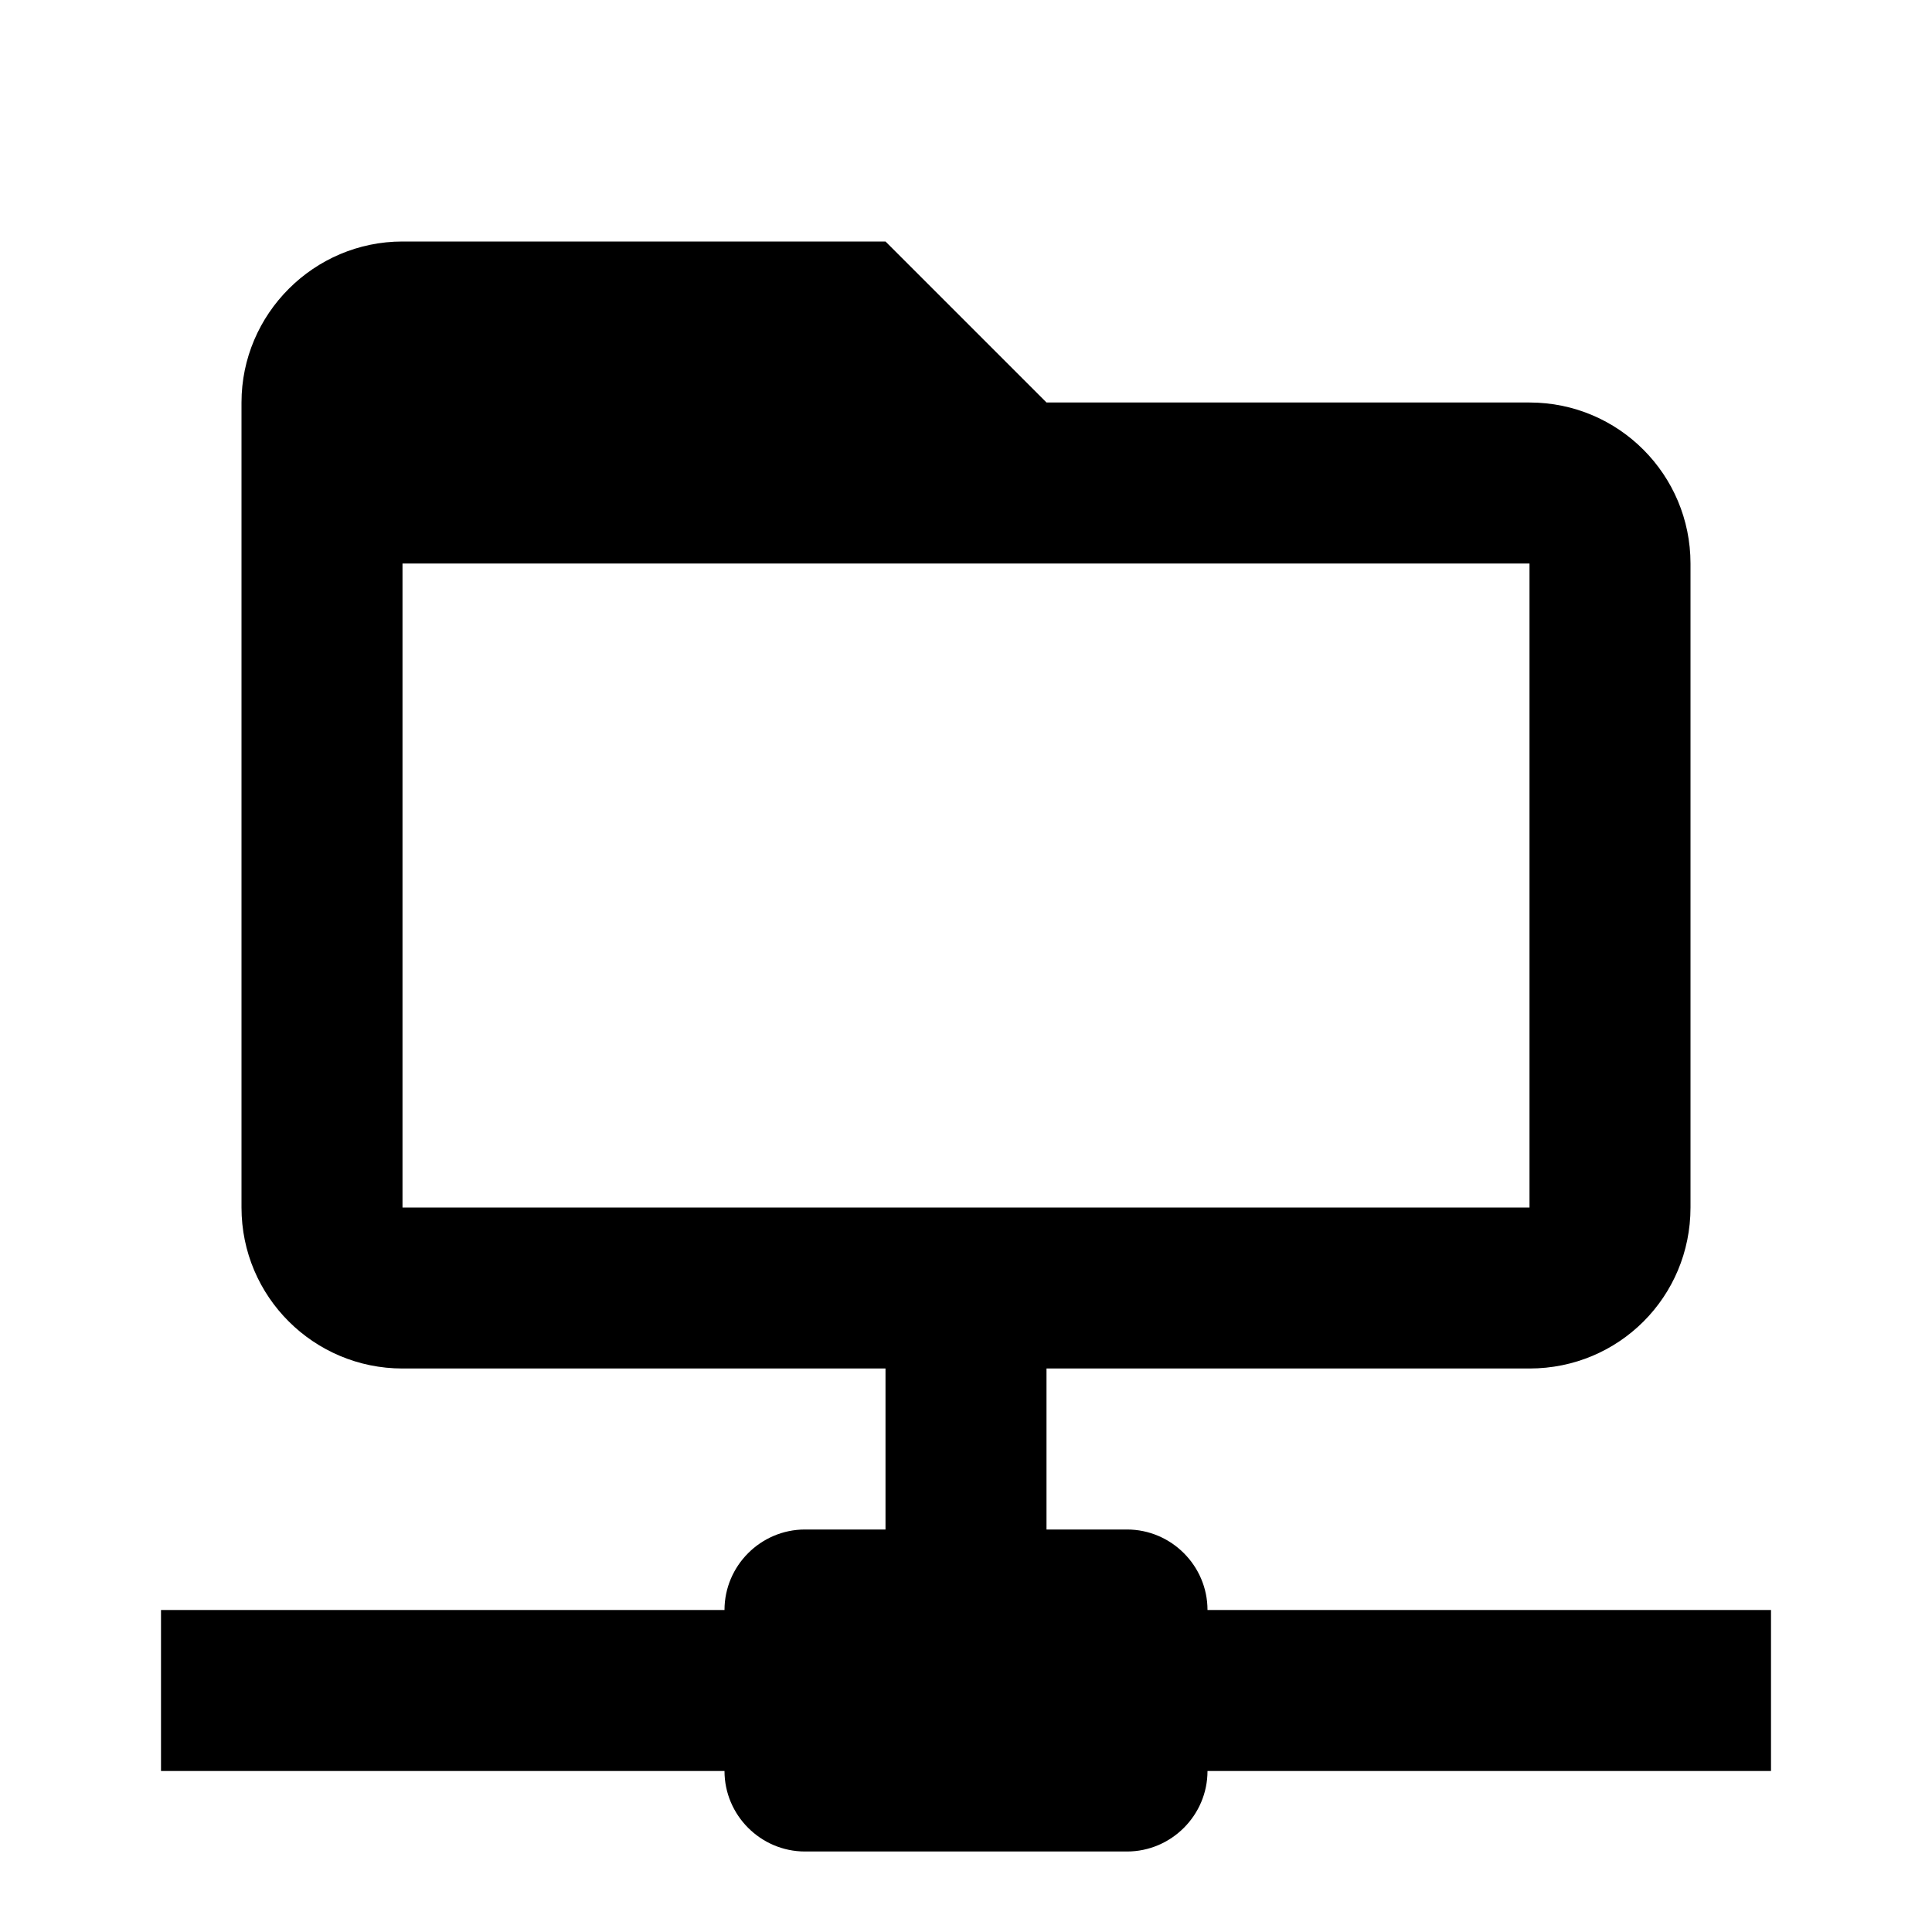
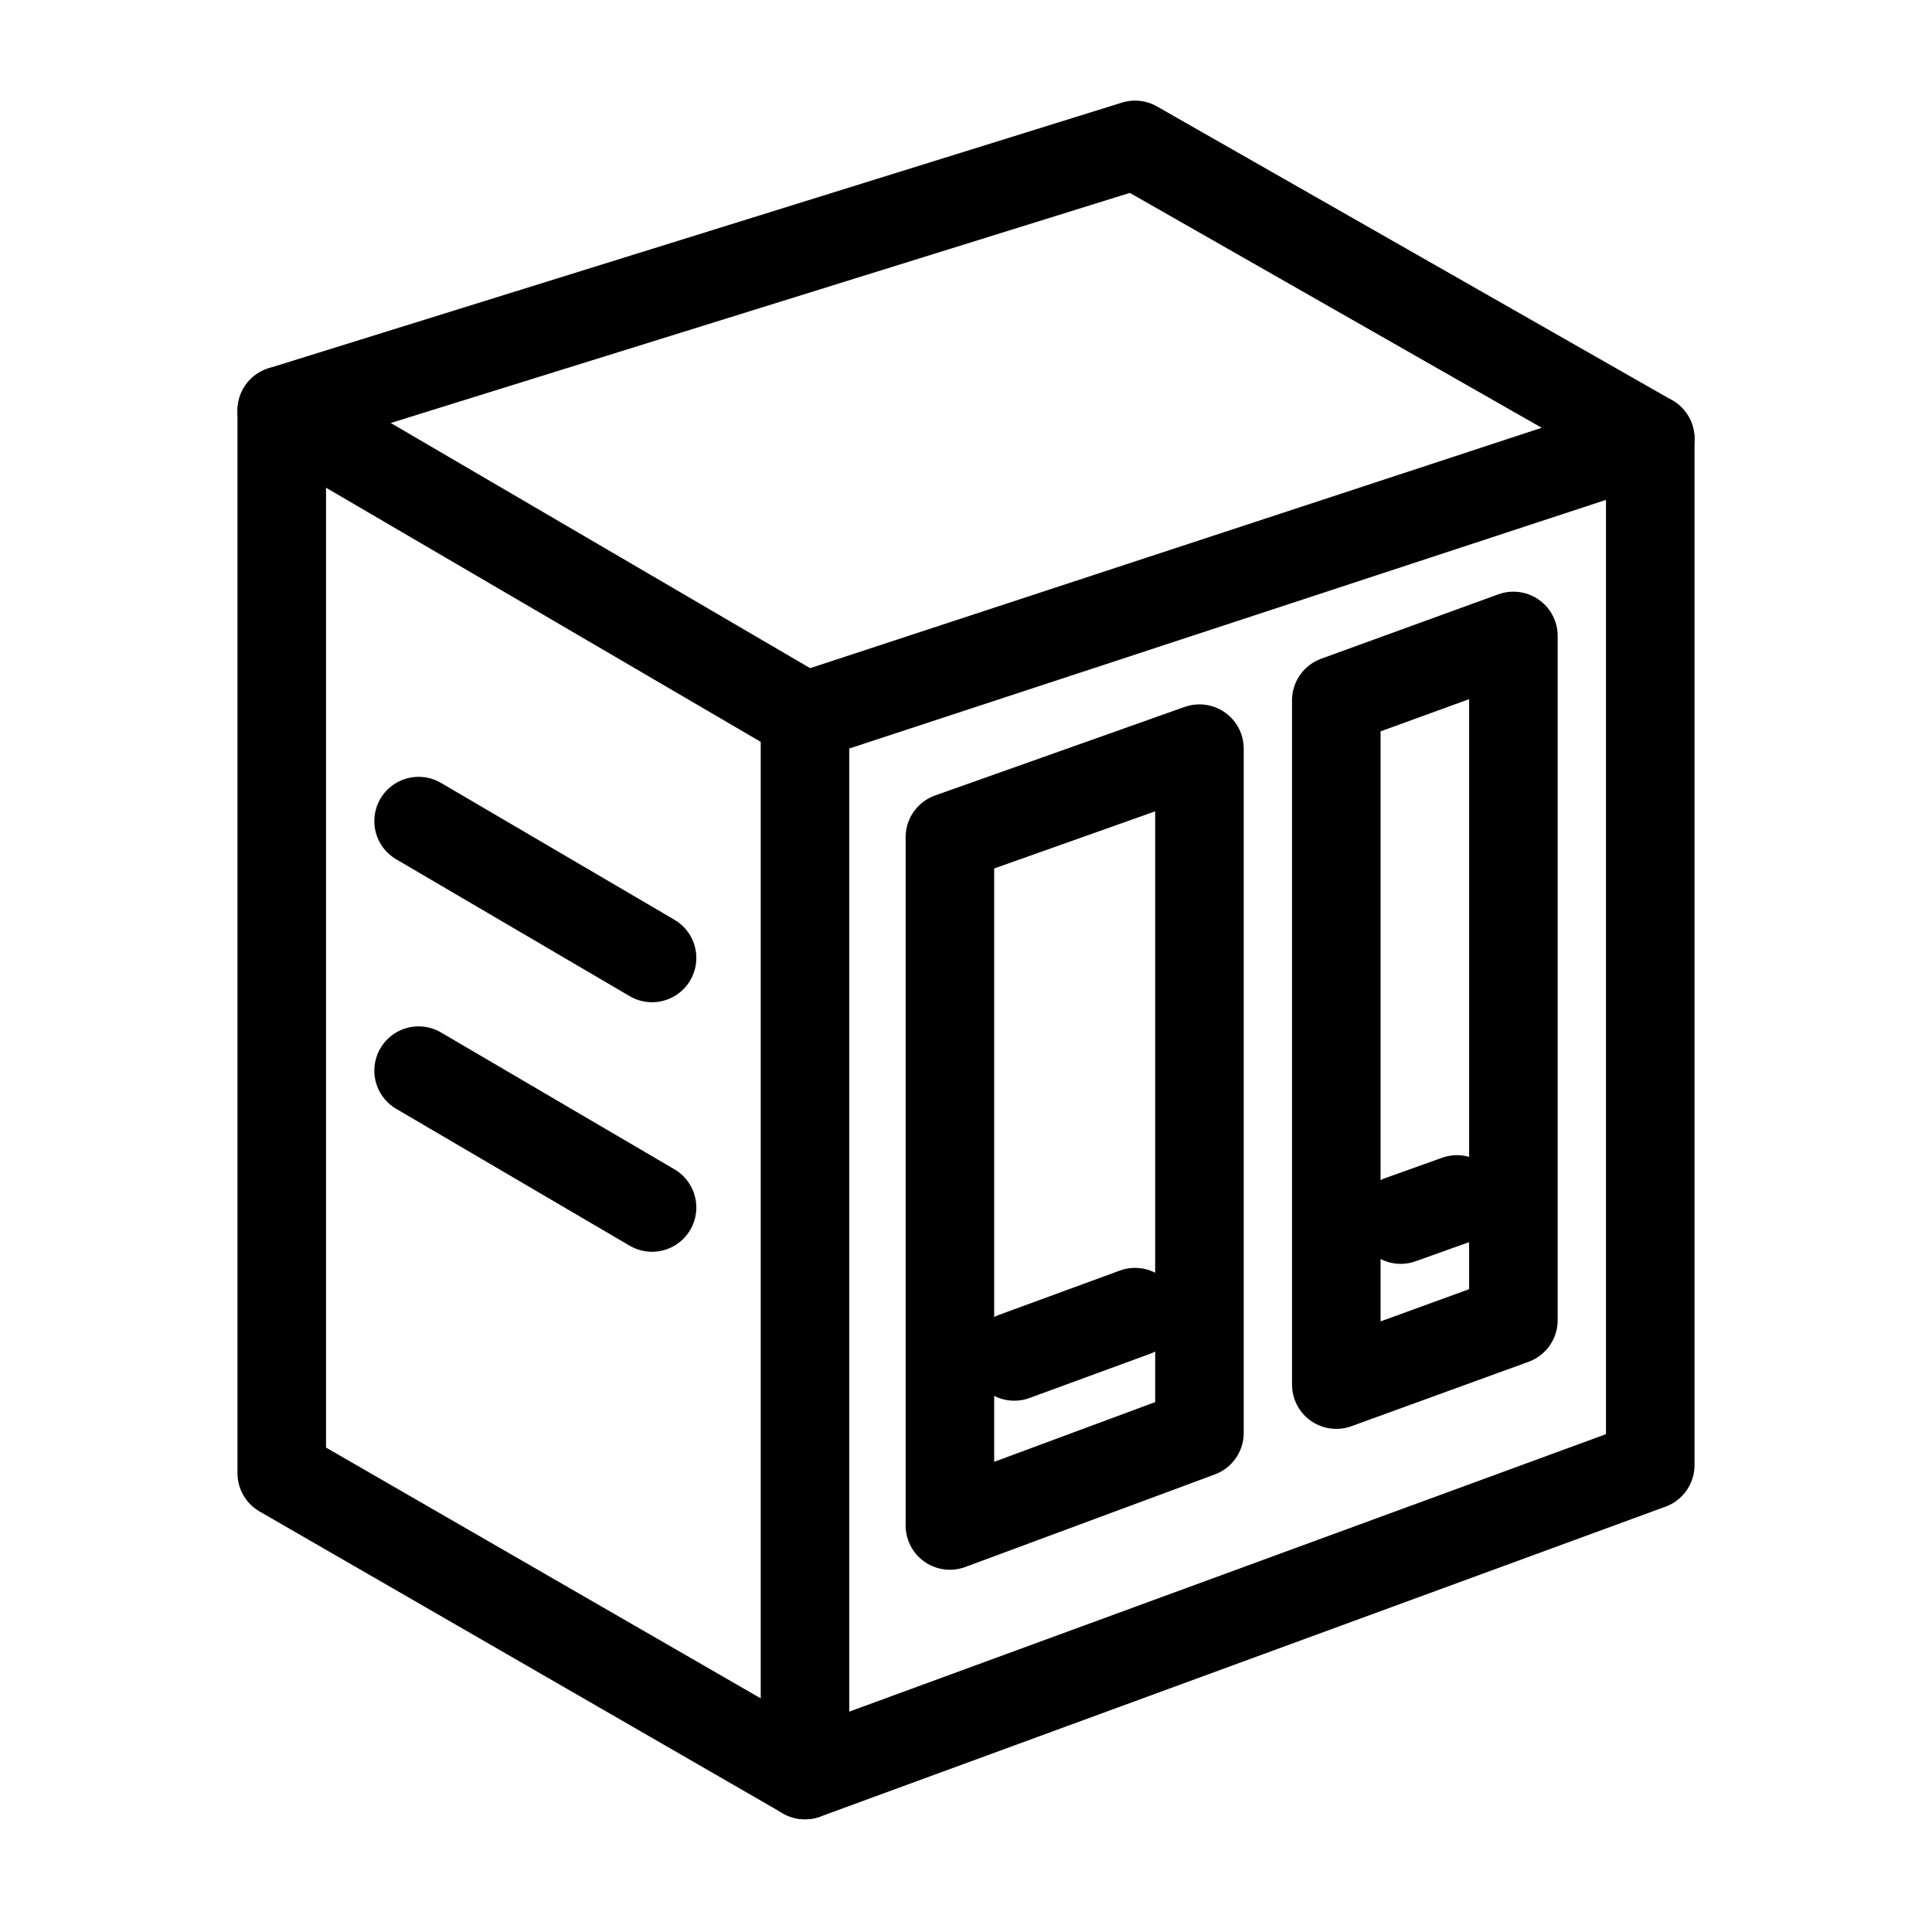
- <svg xmlns="http://www.w3.org/2000/svg" viewBox="0 0 24 24">
-   <path d="M15 20C15 19.45 14.55 19 14 19H13V17H19C20.11 17 21 16.11 21 15V7C21 5.9 20.11 5 19 5H13L11 3H5C3.9 3 3 3.9 3 5V15C3 16.11 3.9 17 5 17H11V19H10C9.45 19 9 19.45 9 20H2V22H9C9 22.55 9.45 23 10 23H14C14.55 23 15 22.55 15 22H22V20H15M5 15V7H19V15H5Z" />
+ <svg xmlns="http://www.w3.org/2000/svg" width="960" height="960" viewBox="0 0 960 960">
+   <g fill="none" stroke="#000" stroke-width="44" stroke-linecap="round" stroke-linejoin="round">
+     <path d="m140 204 424-132 256 146v510L400 882 140 732Z" />
+     <path d="m140 204 260 152 420-138M400 356v526" />
+     <path d="m472 416 124-44v340l-124 46Zm192-68 88-32v340l-88 32Z" />
+     <path d="m504 674 60-22m132-46 28-10M208 408l116 68m-116 56 116 68" />
+   </g>
</svg>
